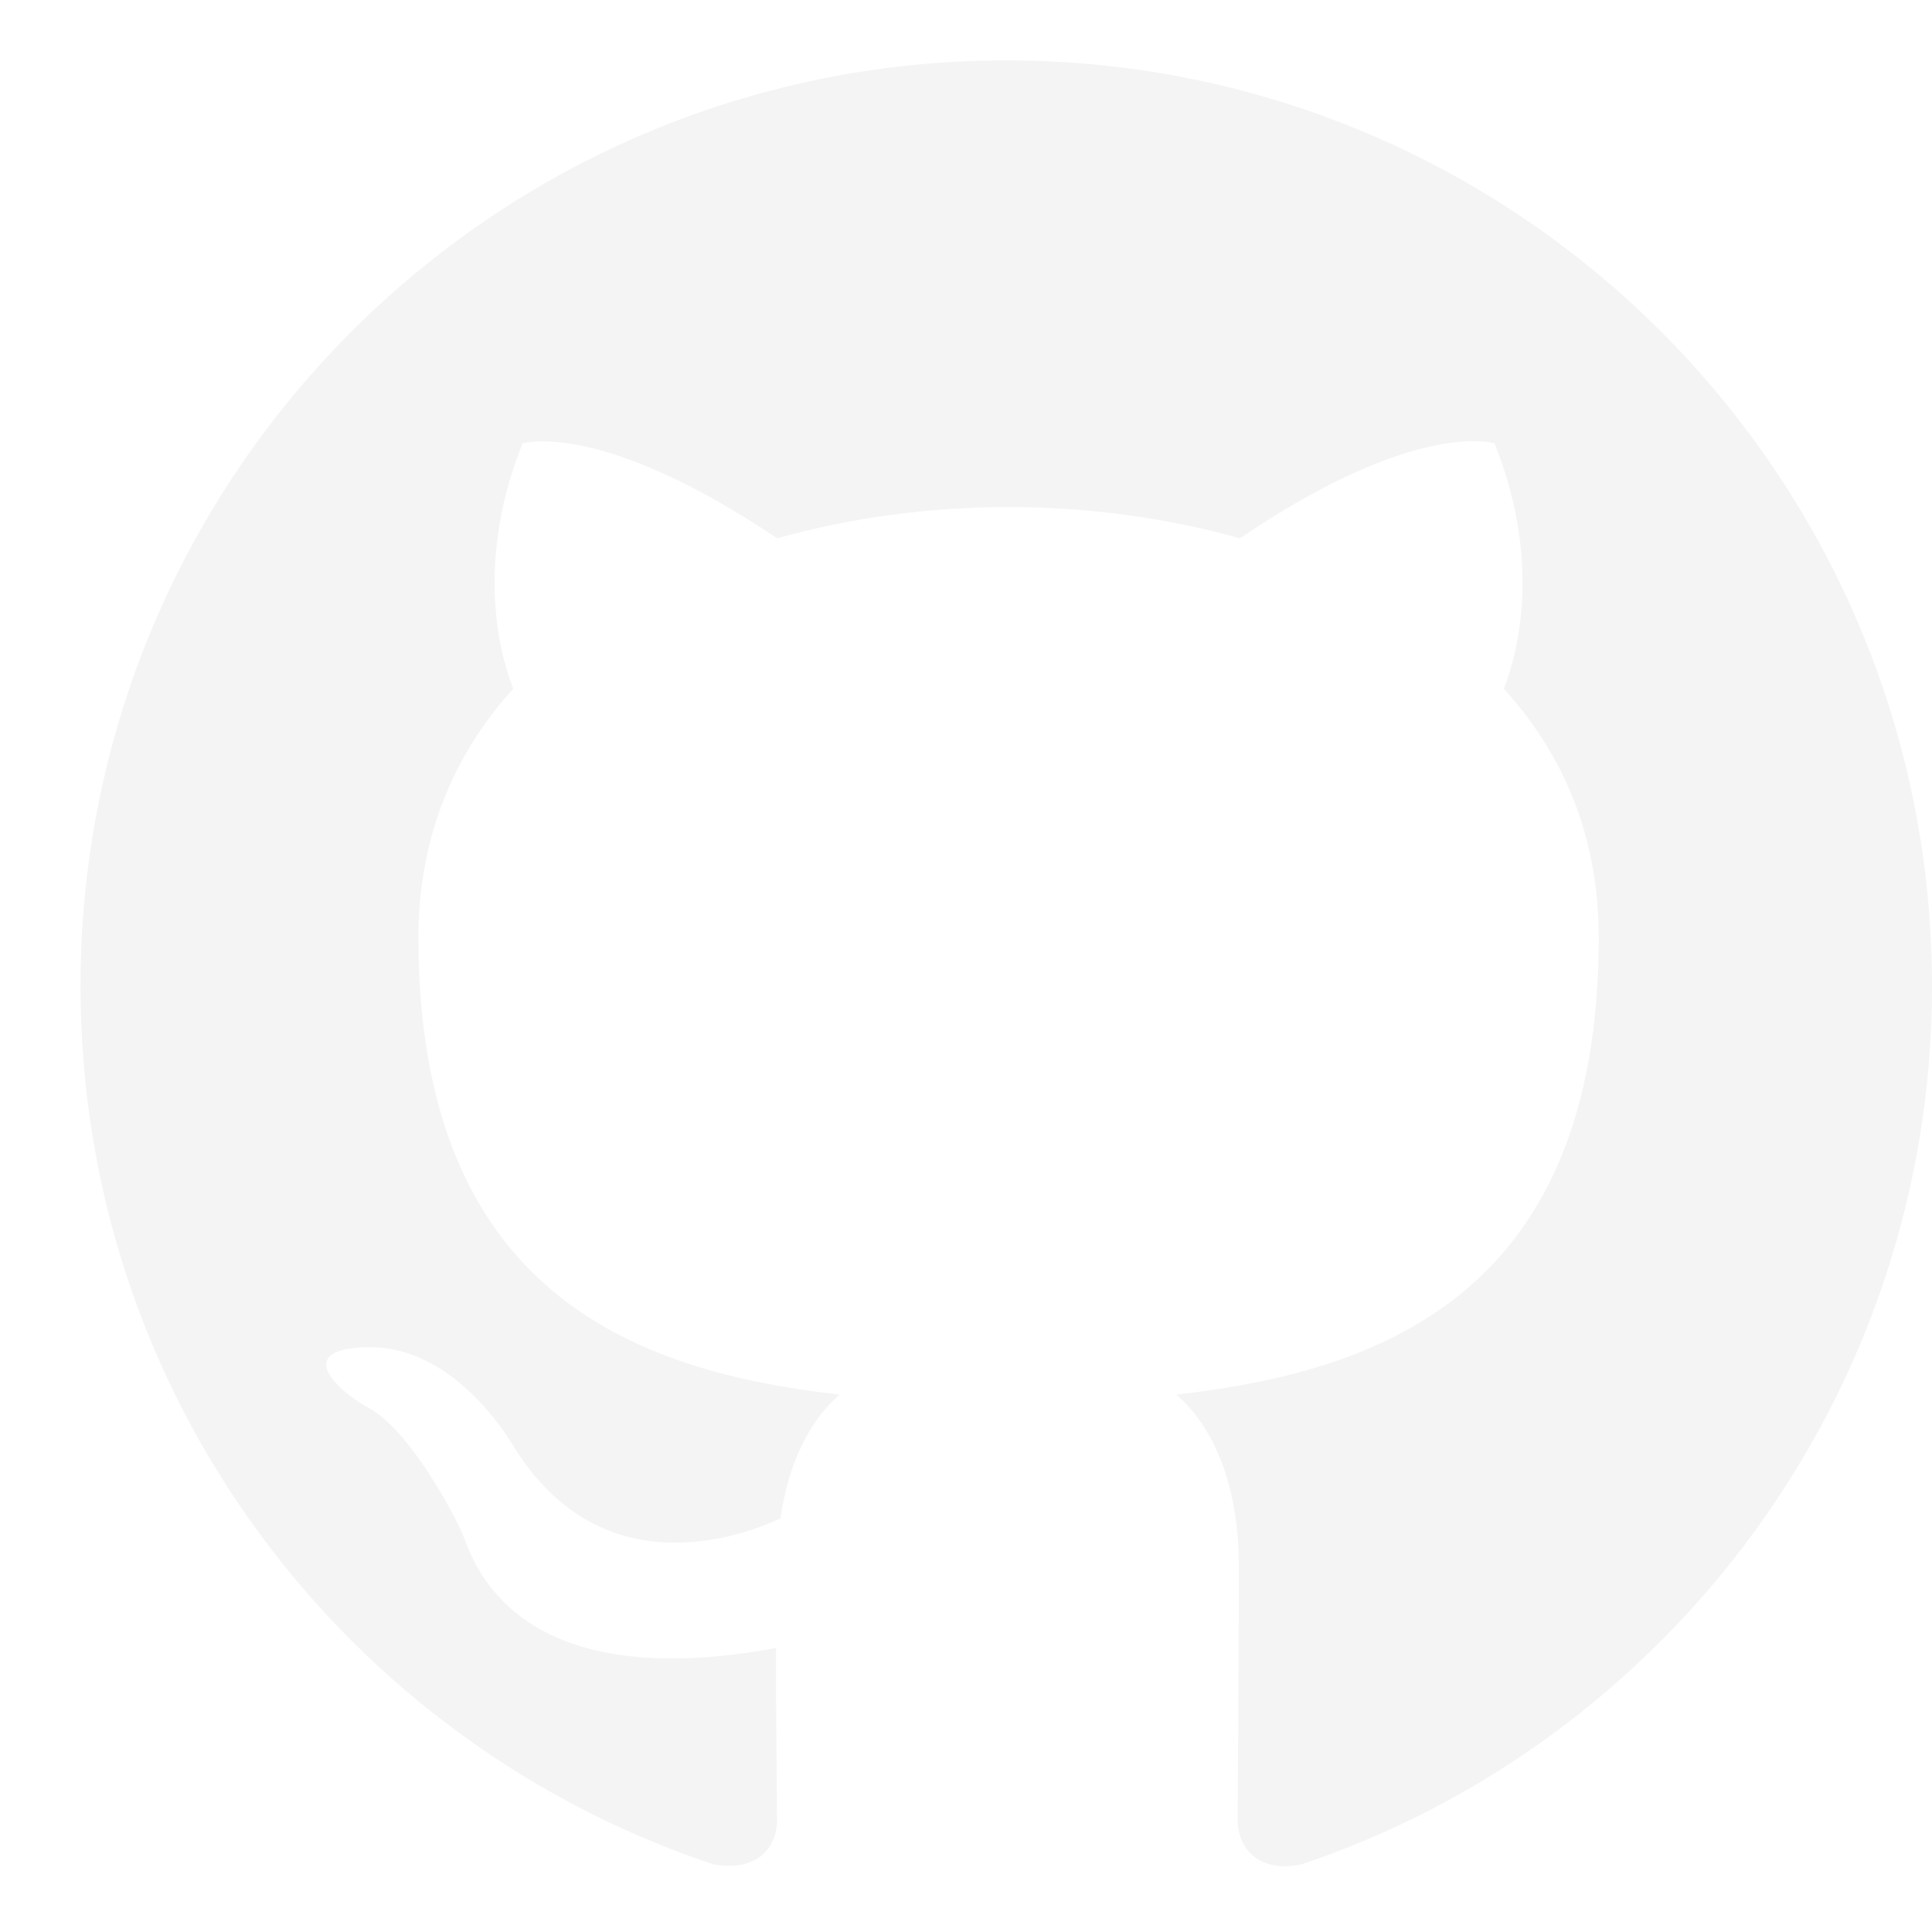
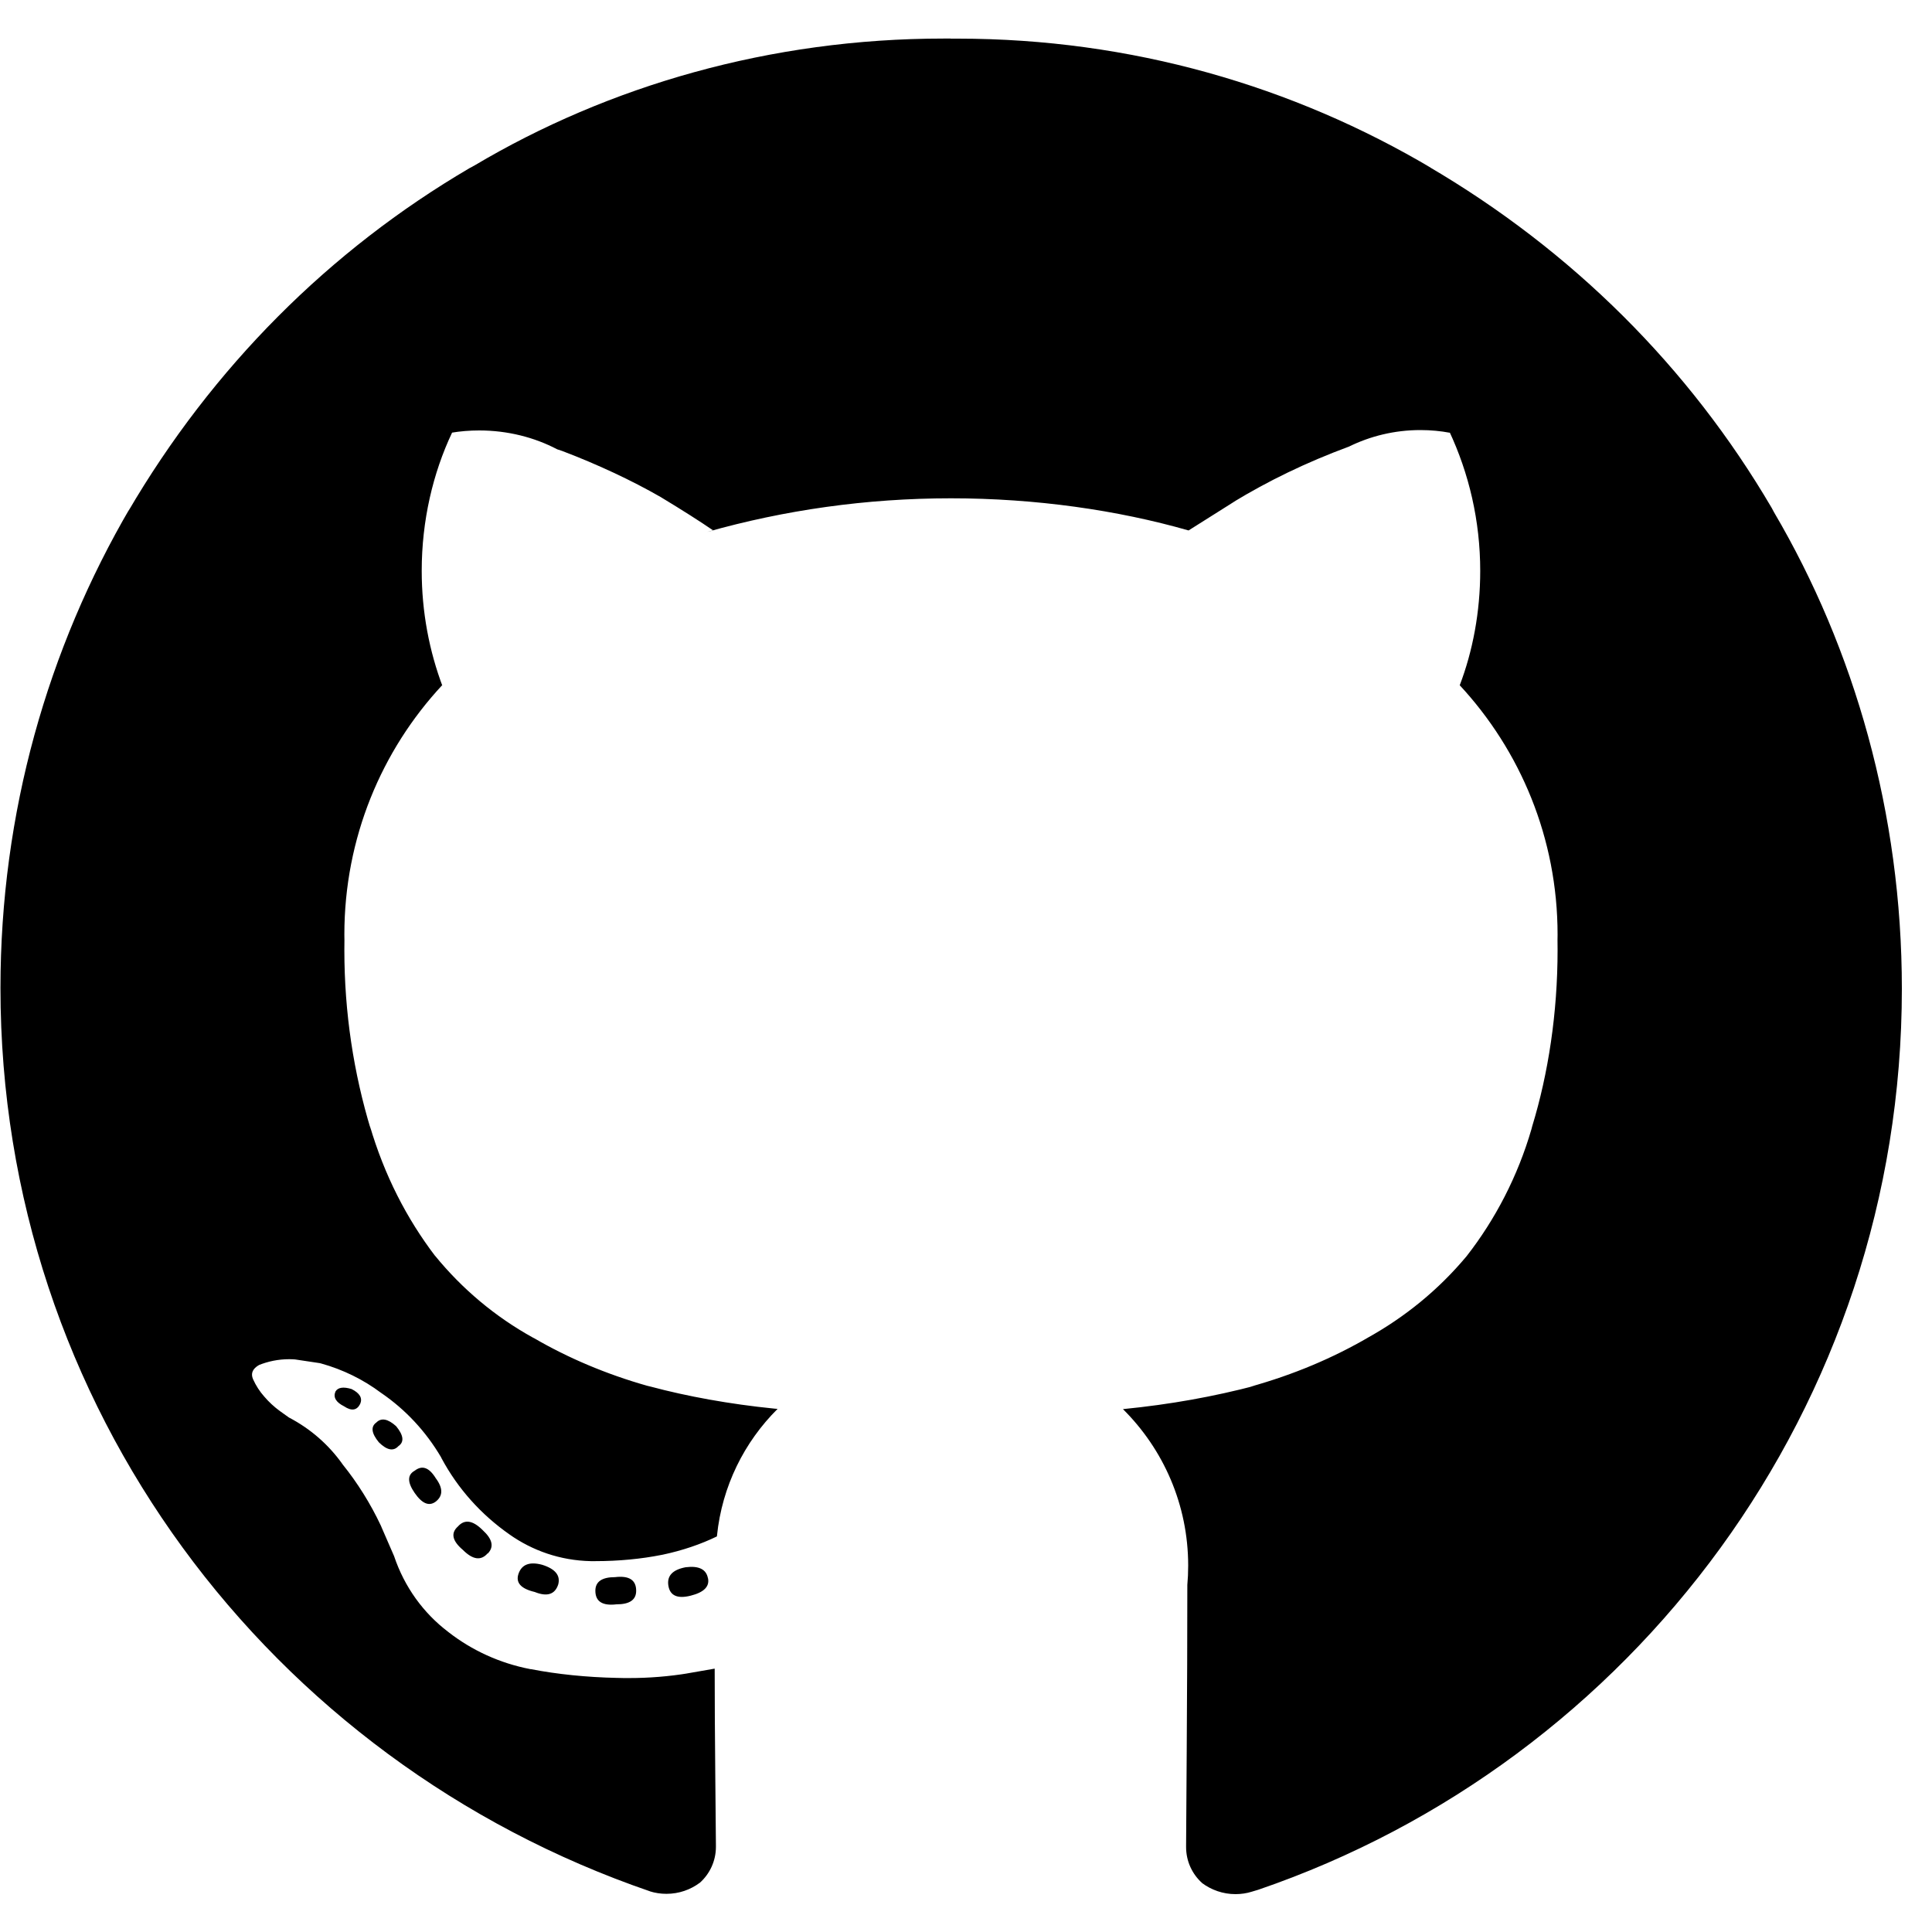
- <svg xmlns="http://www.w3.org/2000/svg" width="100" height="100" viewBox="0 0 100 100" fill="#09090b">
-   <g clip-path="url(#clip0_1684_408)">
-     <path d="M52.083 3.125C25.608 3.125 4.167 24.567 4.167 51.042C4.167 72.246 17.883 90.154 36.929 96.5C39.325 96.921 40.221 95.483 40.221 94.225C40.221 93.088 40.163 89.317 40.163 85.3C28.125 87.517 25.012 82.367 24.054 79.675C23.512 78.296 21.179 74.042 19.137 72.904C17.462 72.004 15.067 69.787 19.079 69.729C22.854 69.671 25.55 73.204 26.45 74.642C30.762 81.892 37.65 79.85 40.404 78.592C40.821 75.479 42.079 73.383 43.458 72.183C32.796 70.987 21.658 66.854 21.658 48.525C21.658 43.317 23.512 39.004 26.567 35.65C26.087 34.45 24.413 29.538 27.046 22.95C27.046 22.95 31.058 21.692 40.225 27.863C44.058 26.783 48.129 26.246 52.204 26.246C56.275 26.246 60.35 26.788 64.183 27.863C73.35 21.633 77.358 22.95 77.358 22.95C79.996 29.538 78.317 34.45 77.838 35.65C80.892 39.004 82.75 43.254 82.75 48.525C82.75 66.912 71.55 70.983 60.888 72.183C62.625 73.683 64.121 76.558 64.121 81.05C64.121 87.458 64.062 92.608 64.062 94.225C64.062 95.483 64.963 96.983 67.354 96.504C86.287 90.154 100 72.183 100 51.042C100 24.567 78.558 3.125 52.083 3.125Z" fill="#F4F4F5" />
-   </g>
-   <defs>
-     <clipPath id="clip0_1684_408">
-       <rect width="100" height="100" fill="#09090b" />
-     </clipPath>
-   </defs>
+ <svg xmlns="http://www.w3.org/2000/svg" fill="#000000" width="800px" height="800px" viewBox="0 -0.5 25 25">
+   <path d="m12.301 0h.093c2.242 0 4.34.613 6.137 1.68l-.055-.031c1.871 1.094 3.386 2.609 4.449 4.422l.031.058c1.04 1.769 1.654 3.896 1.654 6.166 0 5.406-3.483 10-8.327 11.658l-.087.026c-.063.02-.135.031-.209.031-.162 0-.312-.054-.433-.144l.002.001c-.128-.115-.208-.281-.208-.466 0-.005 0-.01 0-.014v.001q0-.048.008-1.226t.008-2.154c.007-.075.011-.161.011-.249 0-.792-.323-1.508-.844-2.025.618-.061 1.176-.163 1.718-.305l-.076.017c.573-.16 1.073-.373 1.537-.642l-.031.017c.508-.28.938-.636 1.292-1.058l.006-.007c.372-.476.663-1.036.84-1.645l.009-.035c.209-.683.329-1.468.329-2.281 0-.045 0-.091-.001-.136v.007c0-.022.001-.047.001-.072 0-1.248-.482-2.383-1.269-3.23l.003.003c.168-.44.265-.948.265-1.479 0-.649-.145-1.263-.404-1.814l.011.026c-.115-.022-.246-.035-.381-.035-.334 0-.649.078-.929.216l.012-.005c-.568.21-1.054.448-1.512.726l.038-.022-.609.384c-.922-.264-1.981-.416-3.075-.416s-2.153.152-3.157.436l.081-.02q-.256-.176-.681-.433c-.373-.214-.814-.421-1.272-.595l-.066-.022c-.293-.154-.64-.244-1.009-.244-.124 0-.246.01-.364.03l.013-.002c-.248.524-.393 1.139-.393 1.788 0 .531.097 1.04.275 1.509l-.01-.029c-.785.844-1.266 1.979-1.266 3.227 0 .025 0 .051.001.076v-.004c-.001.039-.001.084-.001.13 0 .809.12 1.591.344 2.327l-.015-.057c.189.643.476 1.202.85 1.693l-.009-.013c.354.435.782.793 1.267 1.062l.022.011c.432.252.933.465 1.46.614l.046.011c.466.125 1.024.227 1.595.284l.046.004c-.431.428-.718 1-.784 1.638l-.001.012c-.207.101-.448.183-.699.236l-.021.004c-.256.051-.549.08-.85.08-.022 0-.044 0-.066 0h.003c-.394-.008-.756-.136-1.055-.348l.006.004c-.371-.259-.671-.595-.881-.986l-.007-.015c-.198-.336-.459-.614-.768-.827l-.009-.006c-.225-.169-.49-.301-.776-.38l-.016-.004-.32-.048c-.023-.002-.05-.003-.077-.003-.14 0-.273.028-.394.077l.007-.003q-.128.072-.08.184c.039.086.087.16.145.225l-.001-.001c.061.072.13.135.205.19l.003.002.112.08c.283.148.516.354.693.603l.004.006c.191.237.359.505.494.792l.01.024.16.368c.135.402.38.738.7.981l.005.004c.3.234.662.402 1.057.478l.016.002c.33.064.714.104 1.106.112h.007c.045.002.097.002.15.002.261 0 .517-.021.767-.062l-.027.004.368-.064q0 .609.008 1.418t.008.873v.014c0 .185-.08.351-.208.466h-.001c-.119.089-.268.143-.431.143-.075 0-.147-.011-.214-.032l.005.001c-4.929-1.689-8.409-6.283-8.409-11.69 0-2.268.612-4.393 1.681-6.219l-.032.058c1.094-1.871 2.609-3.386 4.422-4.449l.058-.031c1.739-1.034 3.835-1.645 6.073-1.645h.098-.005zm-7.64 17.666q.048-.112-.112-.192-.16-.048-.208.032-.048.112.112.192.144.096.208-.032zm.497.545q.112-.08-.032-.256-.16-.144-.256-.048-.112.08.032.256.159.157.256.047zm.48.72q.144-.112 0-.304-.128-.208-.272-.096-.144.08 0 .288t.272.112zm.672.673q.128-.128-.064-.304-.192-.192-.32-.048-.144.128.064.304.192.192.32.044zm.913.4q.048-.176-.208-.256-.24-.064-.304.112t.208.24q.24.097.304-.096zm1.009.08q0-.208-.272-.176-.256 0-.256.176 0 .208.272.176.256.001.256-.175zm.929-.16q-.032-.176-.288-.144-.256.048-.224.24t.288.128.225-.224z" />
</svg>
